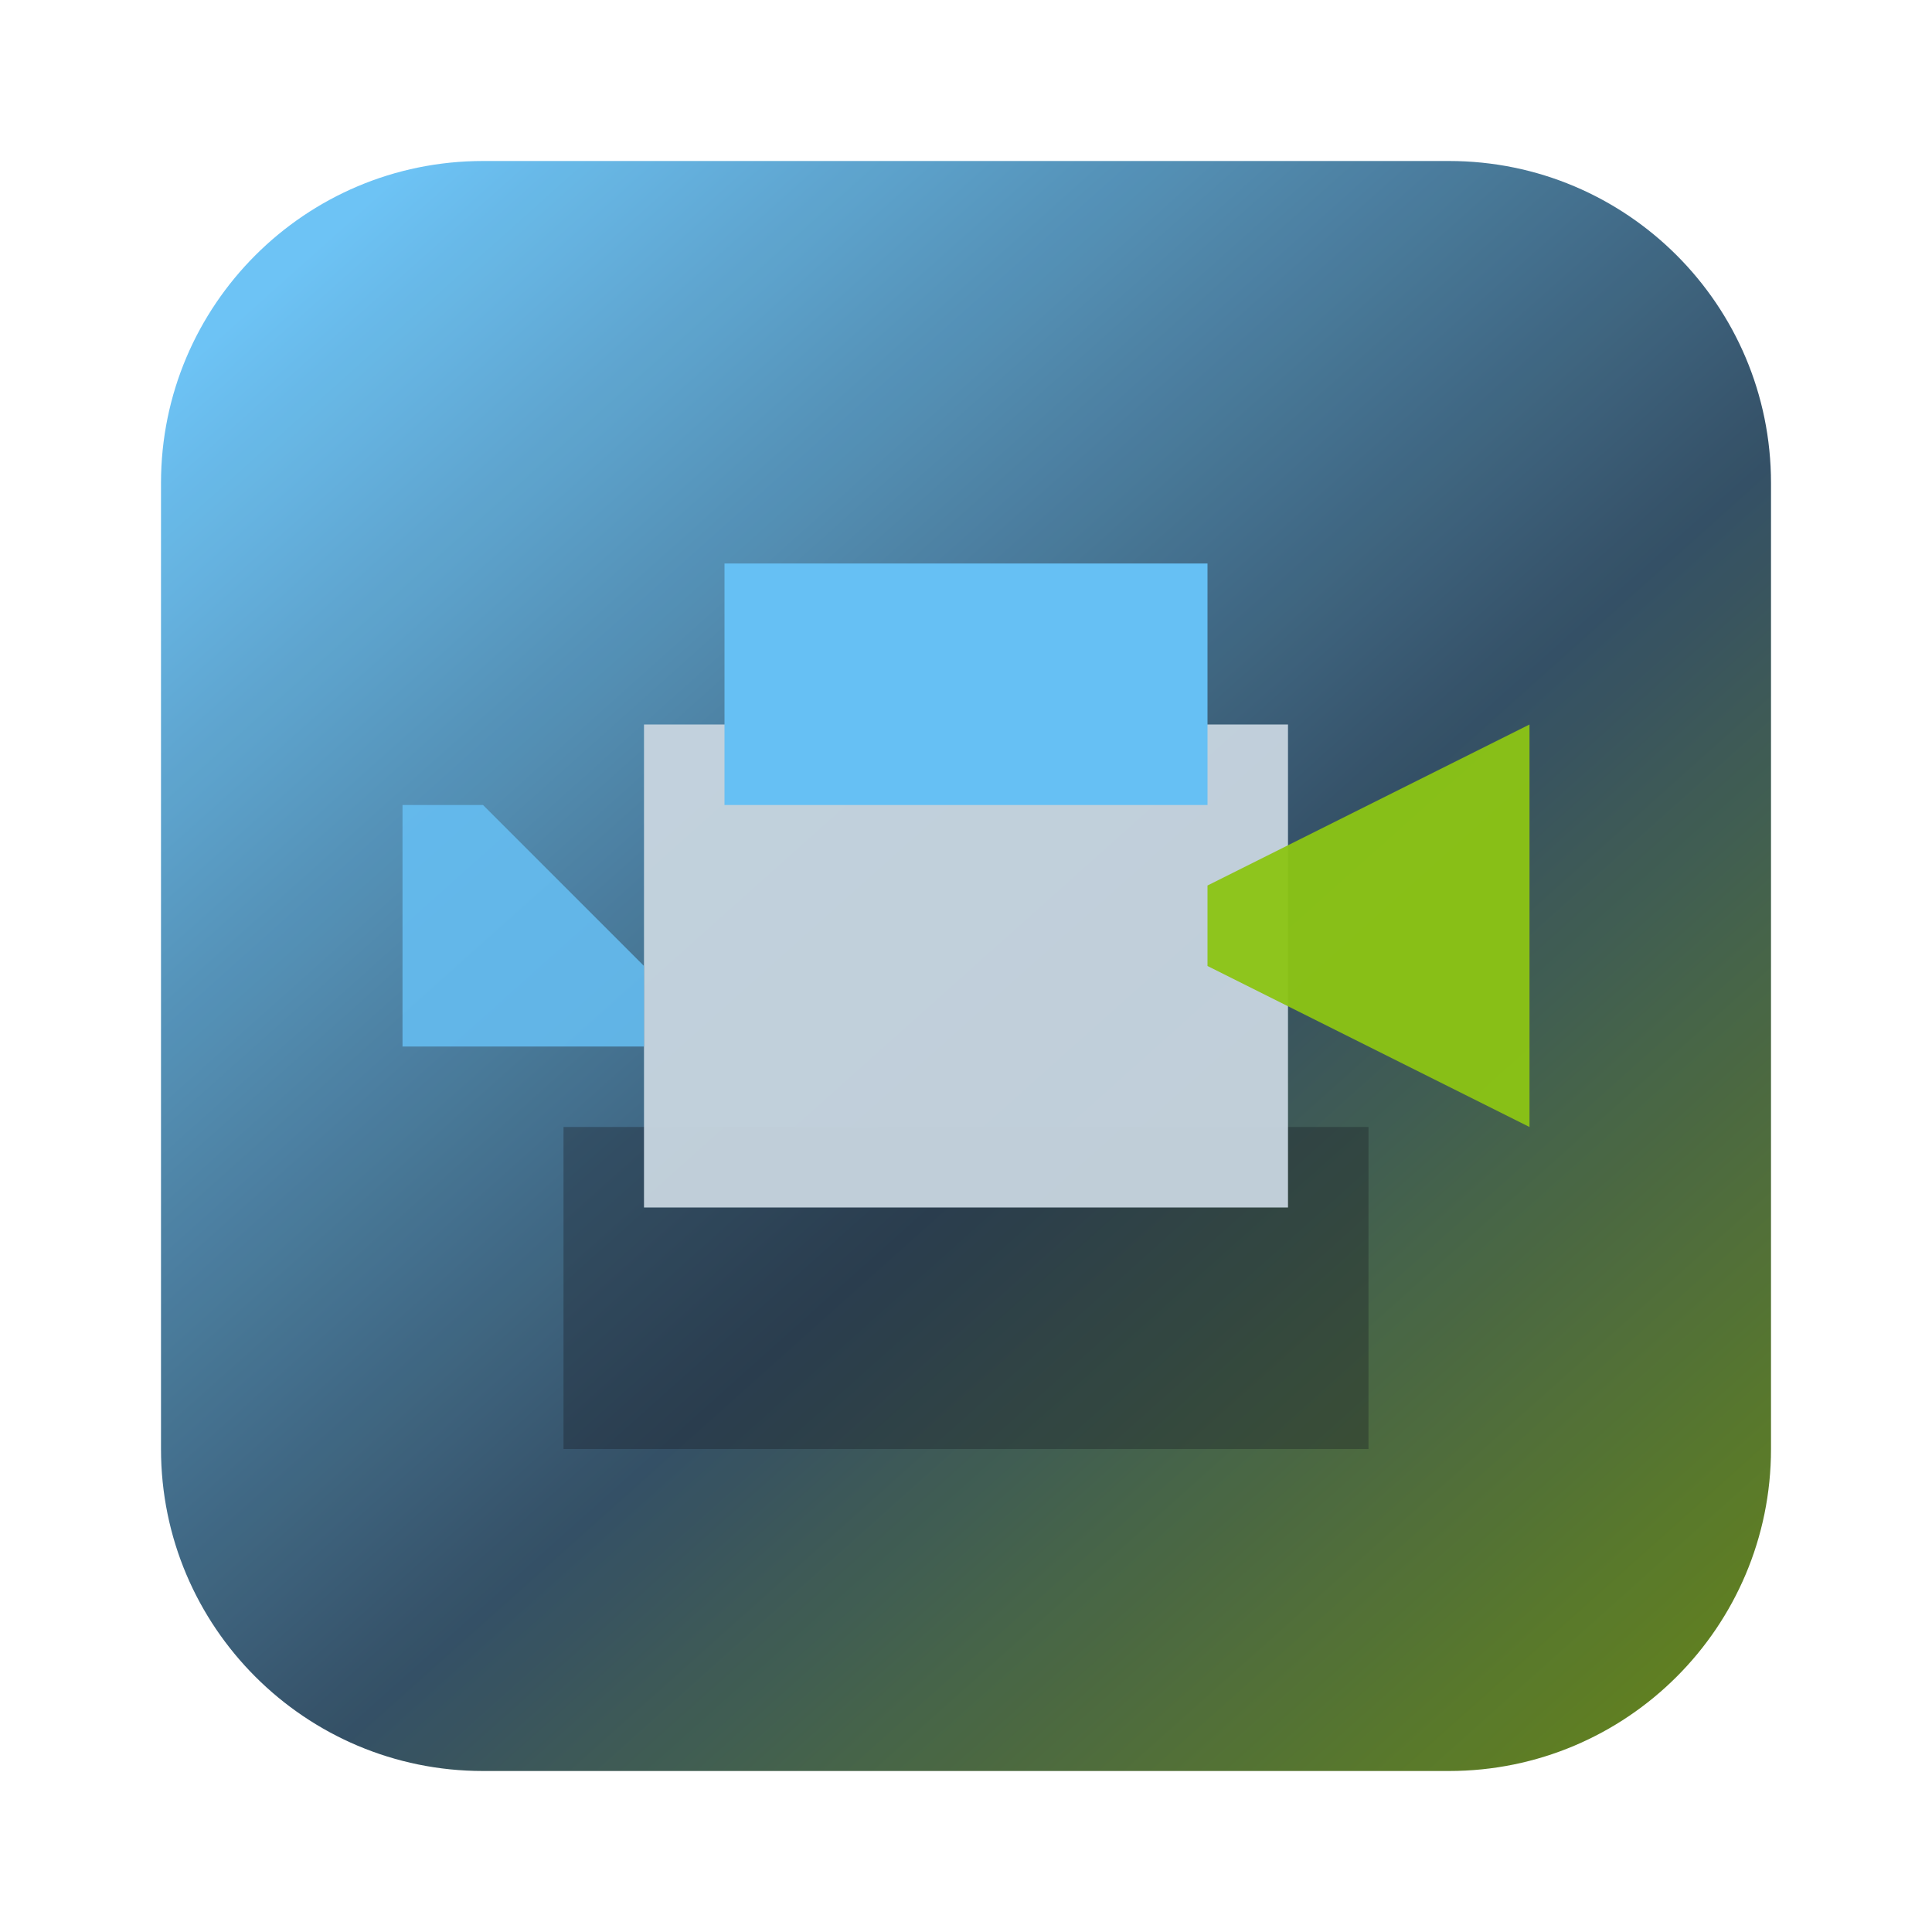
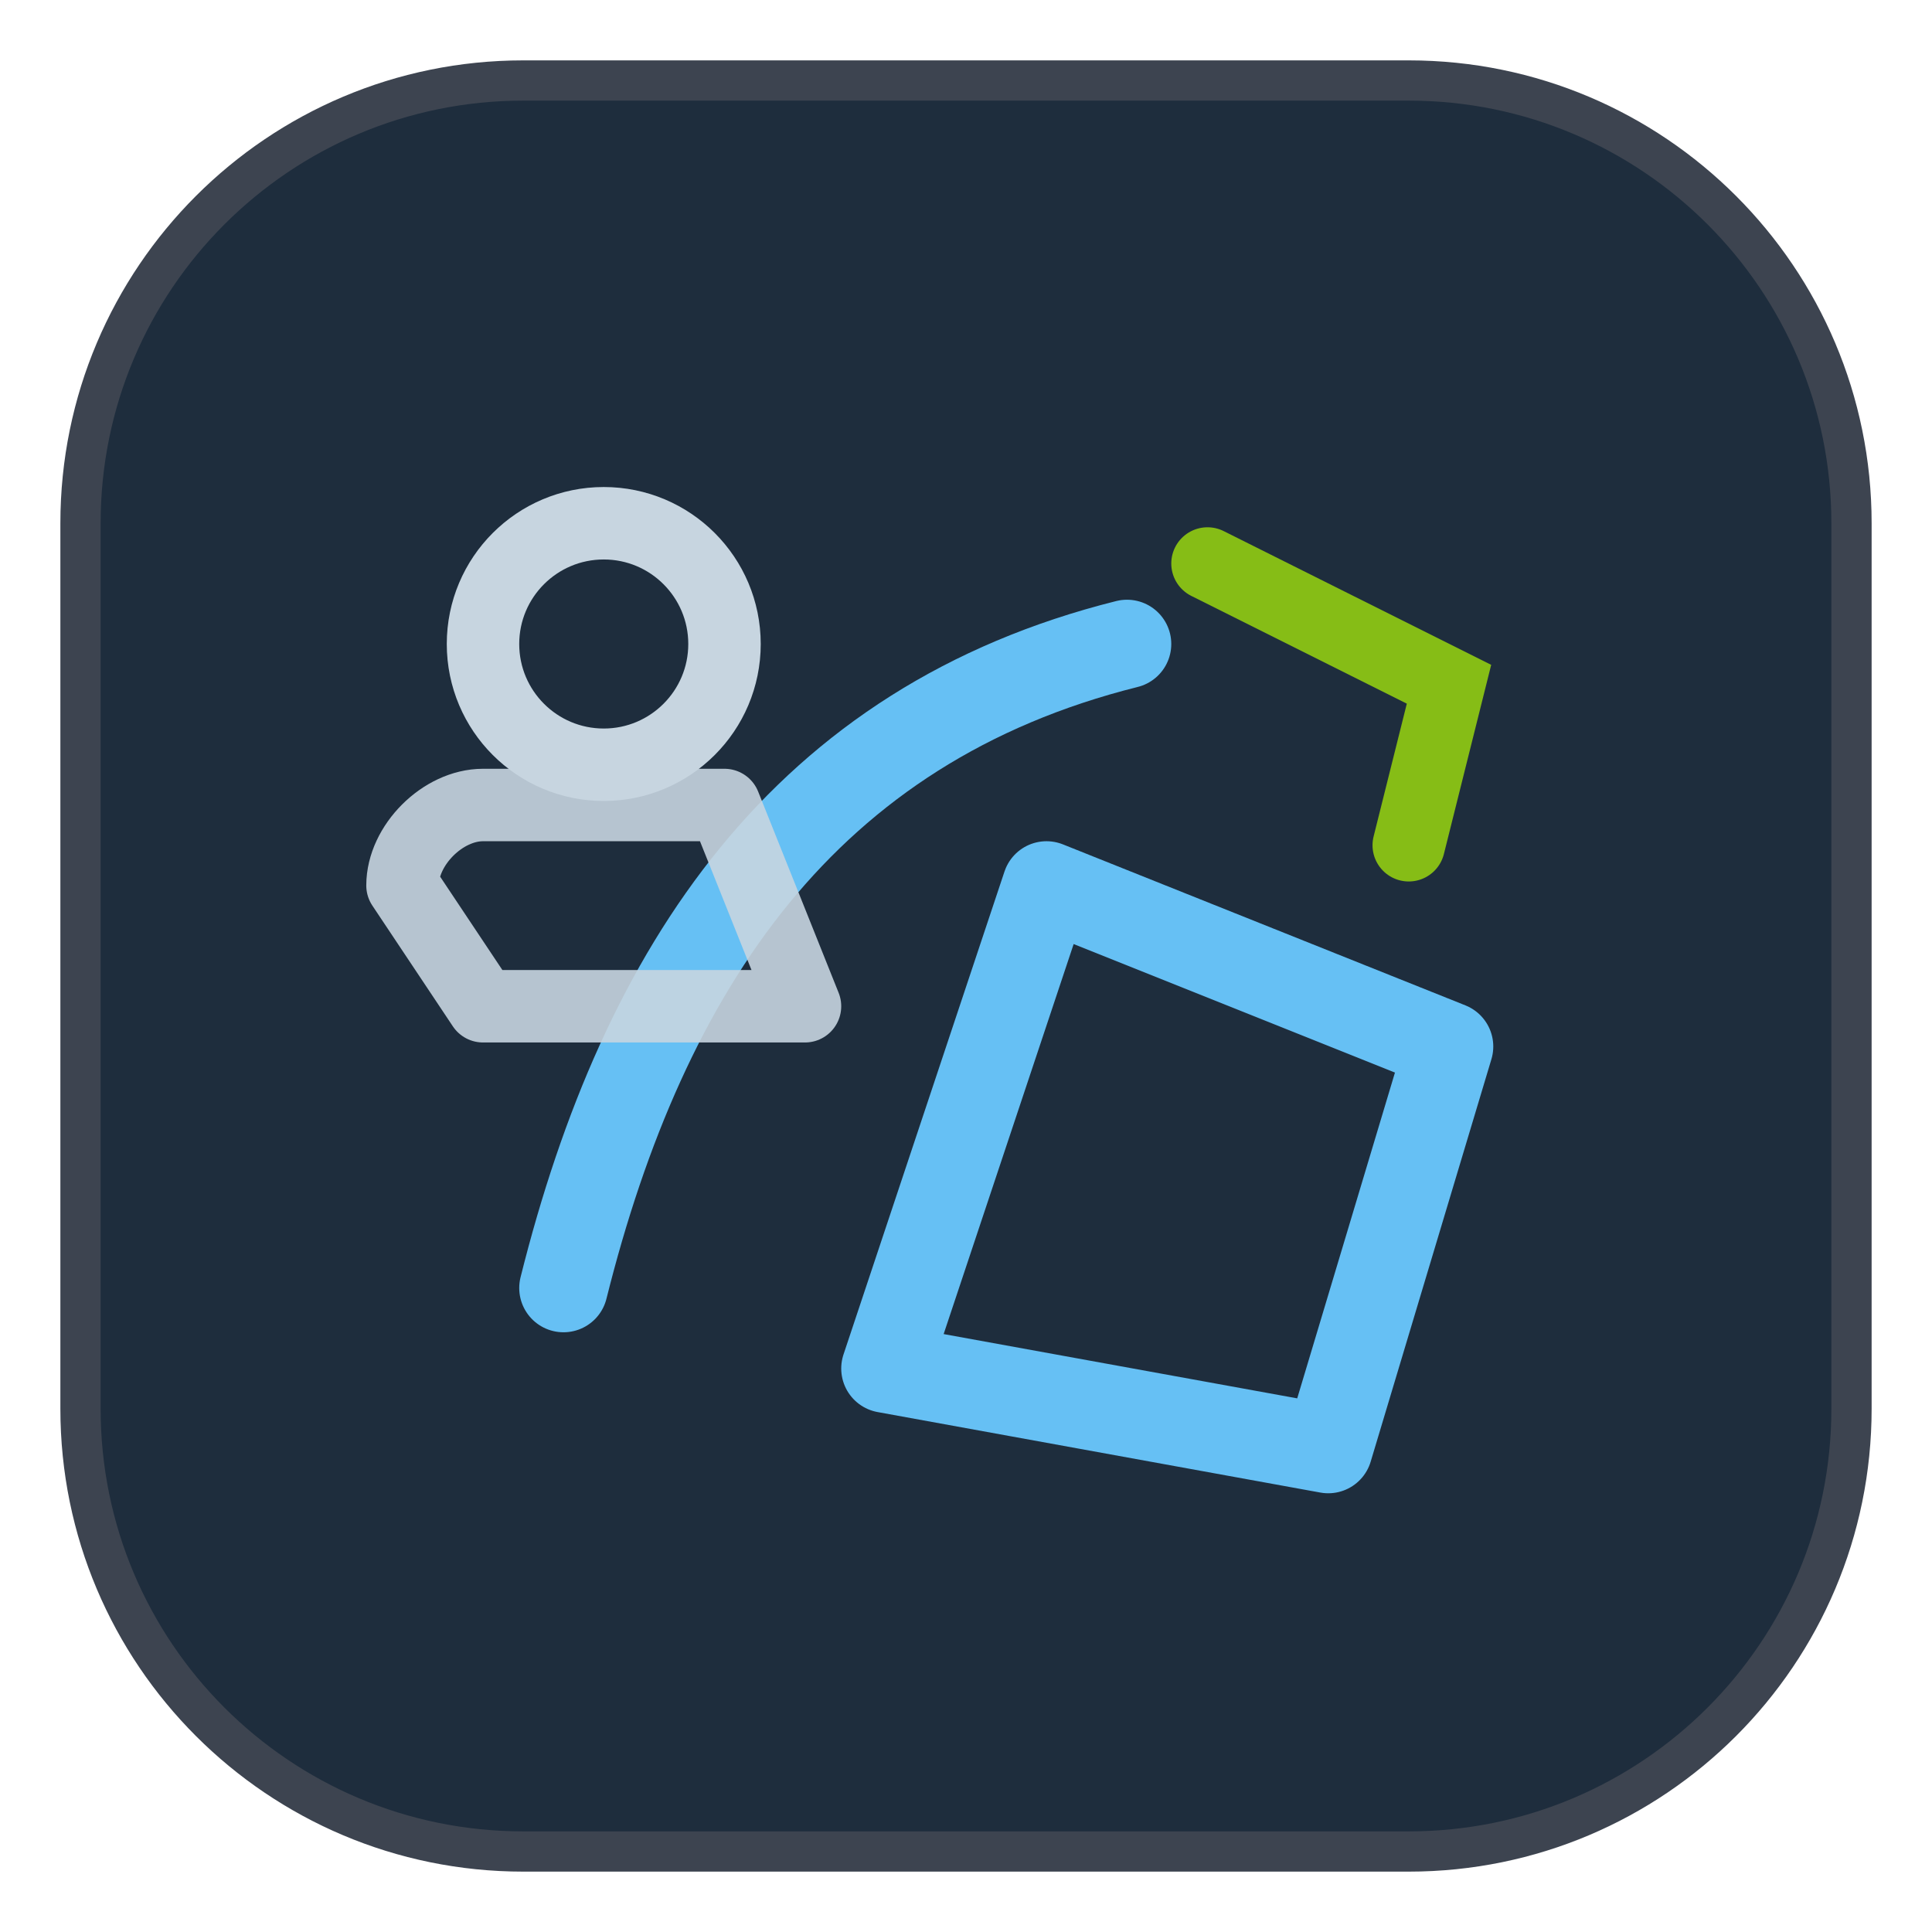
<svg xmlns="http://www.w3.org/2000/svg" viewBox="0 0 48 48" fill="none" aria-hidden="true">
-   <defs>
-     <linearGradient id="g" x1="8" y1="6" x2="42" y2="44" gradientUnits="userSpaceOnUse">
-       <stop stop-color="#66c0f4" />
-       <stop offset="0.55" stop-color="#2a475e" />
-       <stop offset="1" stop-color="#5c7e10" />
-     </linearGradient>
-   </defs>
-   <rect x="4" y="4" width="40" height="40" rx="8" fill="url(#g)" opacity="0.95" />
-   <path d="M14 28h20v8H14v-8z" fill="#171a21" opacity="0.35" />
-   <path d="M16 18h16v12H16V18z" fill="#c7d5e0" opacity="0.95" />
-   <path d="M18 14h12v6H18v-6z" fill="#66c0f4" />
-   <path d="M30 22l8-4v10l-8-4v-2z" fill="#8cc414" opacity="0.95" />
-   <path d="M10 26h6v-2l-4-4H10v6z" fill="#66c0f4" opacity="0.85" />
+   <rect x="2" y="2" width="44" height="44" rx="11" fill="#1e2d3d" stroke="#3d4450" stroke-width="1" />
+   <path d="M14 32c2-8 6-14 14-16m-6 18l4-12 10 4-3 10-11-2z" stroke="#66c0f4" stroke-width="2.2" stroke-linecap="round" stroke-linejoin="round" />
+   <path d="M12 20h6l2 5h-8l-2-3c0-1 1-2 2-2z" stroke="#c7d5e0" stroke-width="1.8" stroke-linecap="round" stroke-linejoin="round" opacity="0.9" />
+   <circle cx="15" cy="16" r="3" stroke="#c7d5e0" stroke-width="1.8" fill="none" />
+   <path d="M30 14l6 3-1 4" stroke="#8cc414" stroke-width="1.8" stroke-linecap="round" opacity="0.95" />
</svg>
